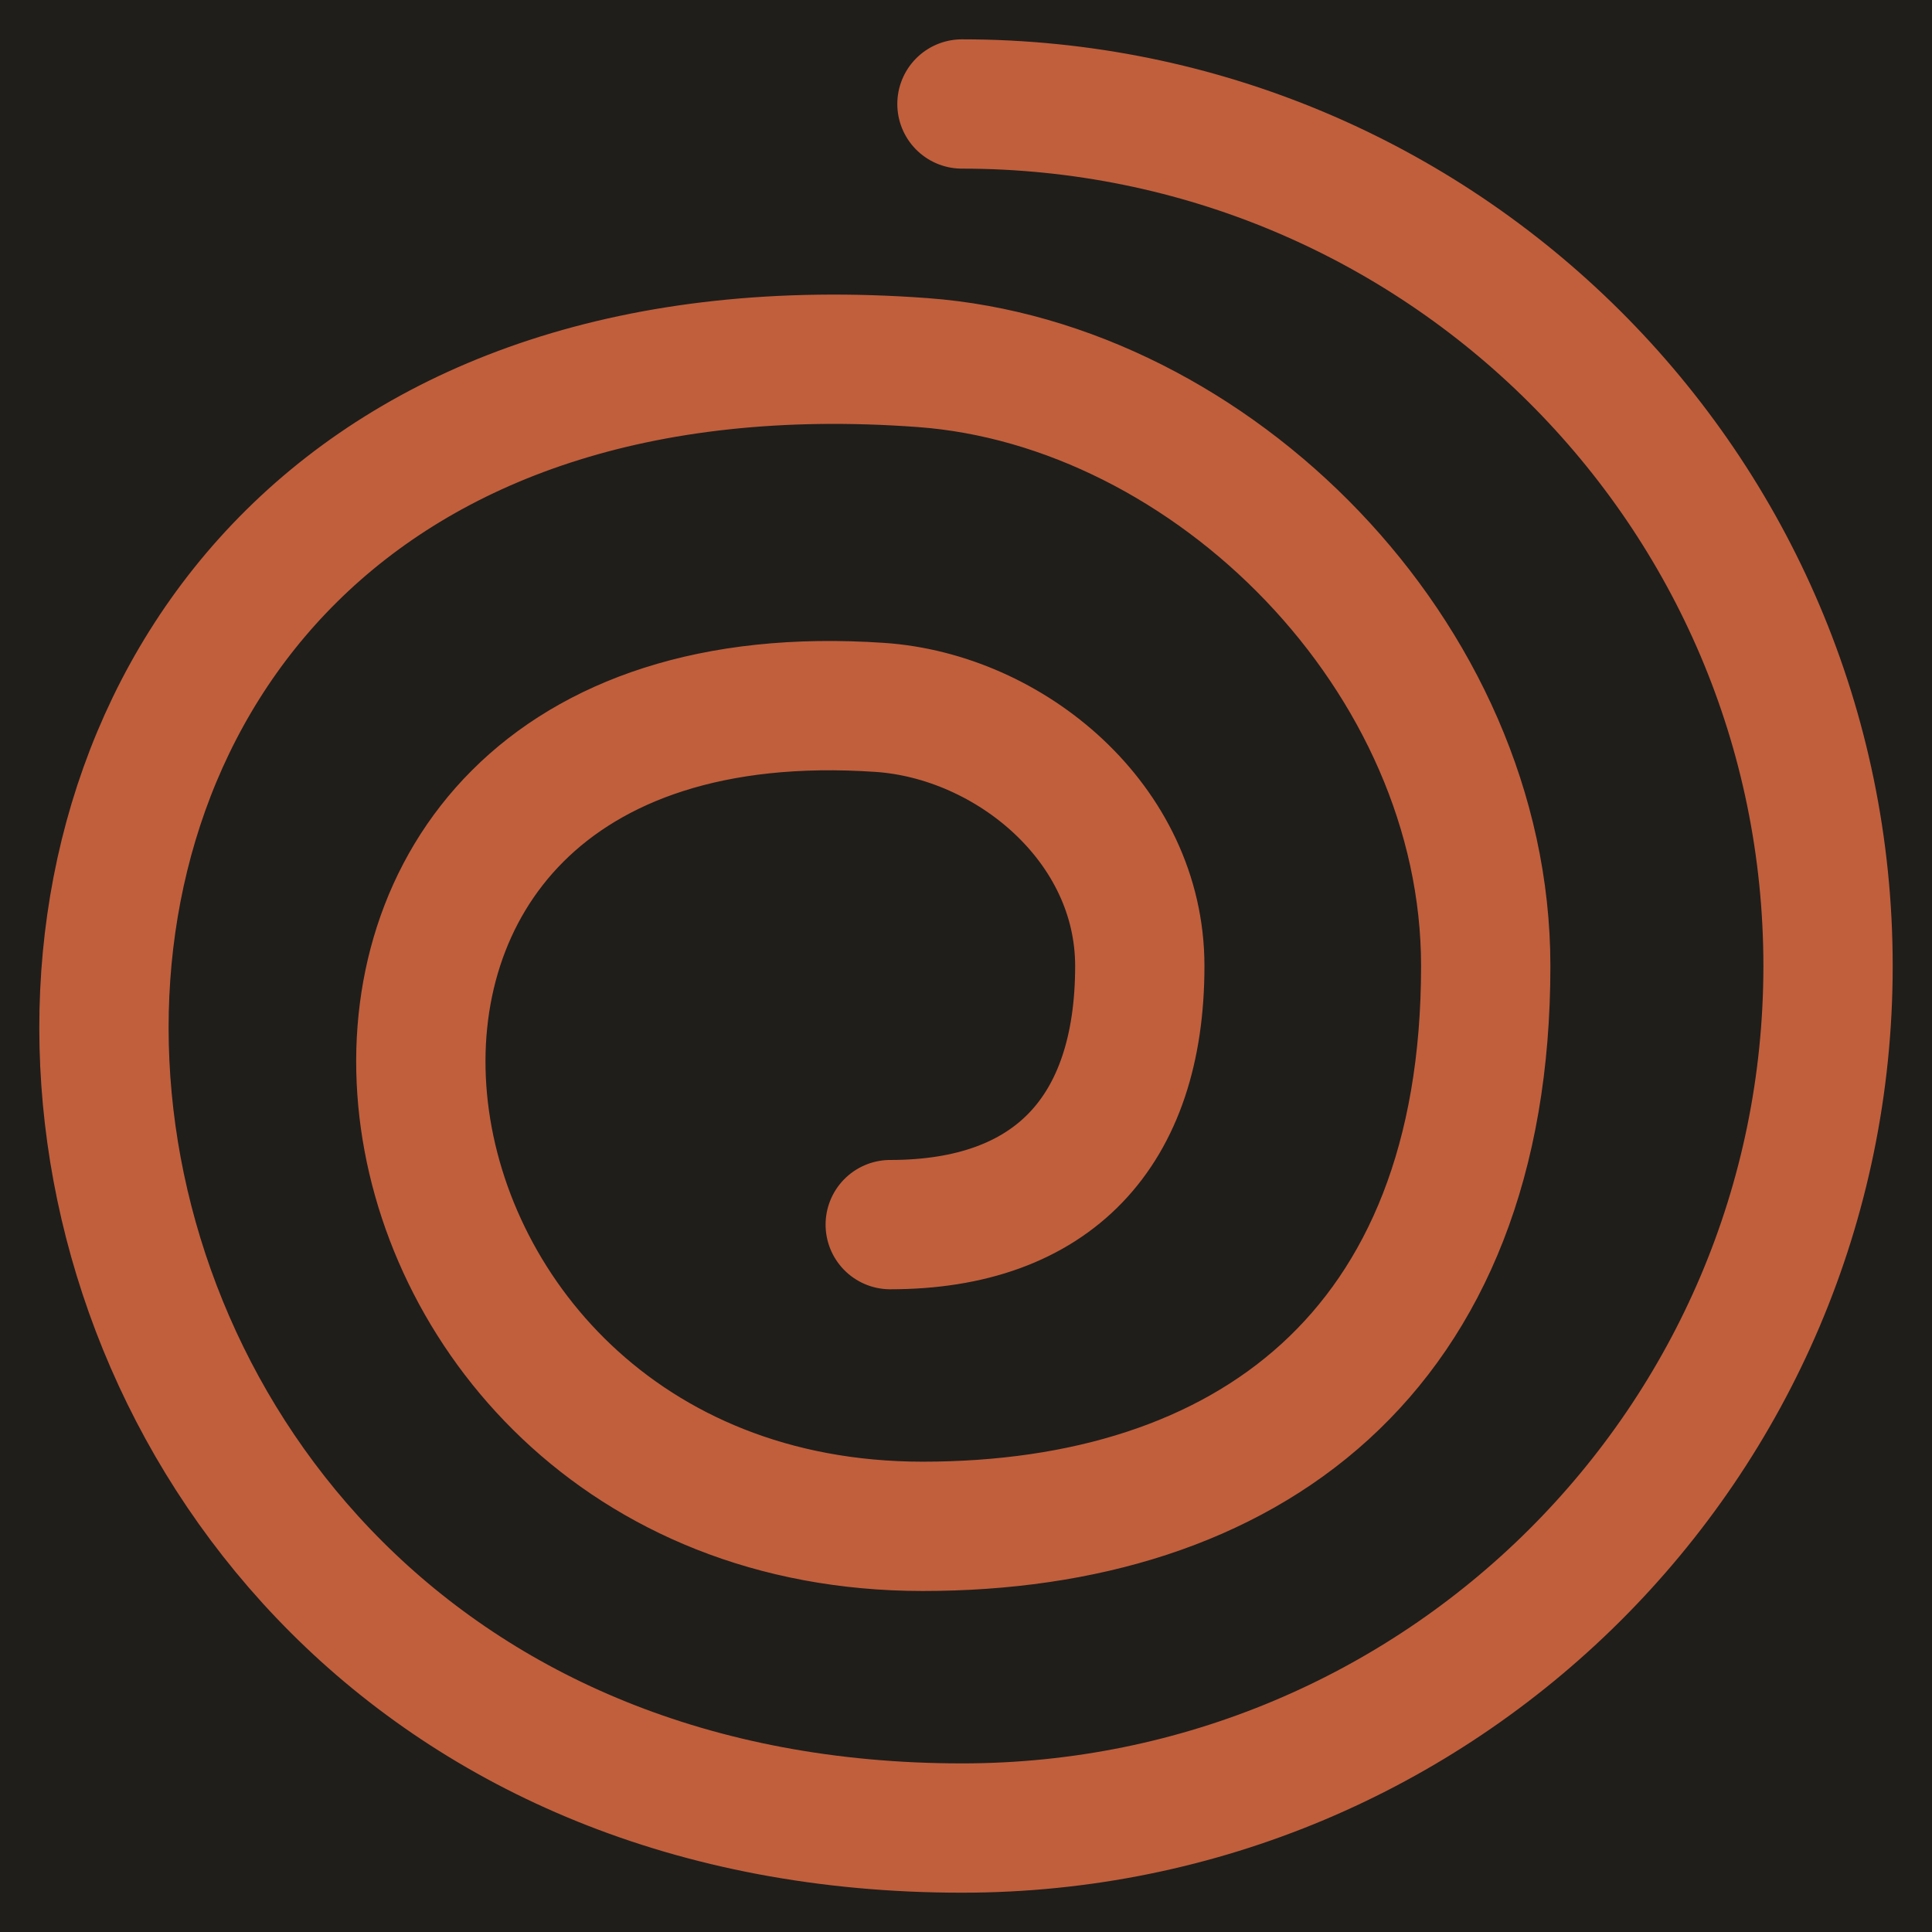
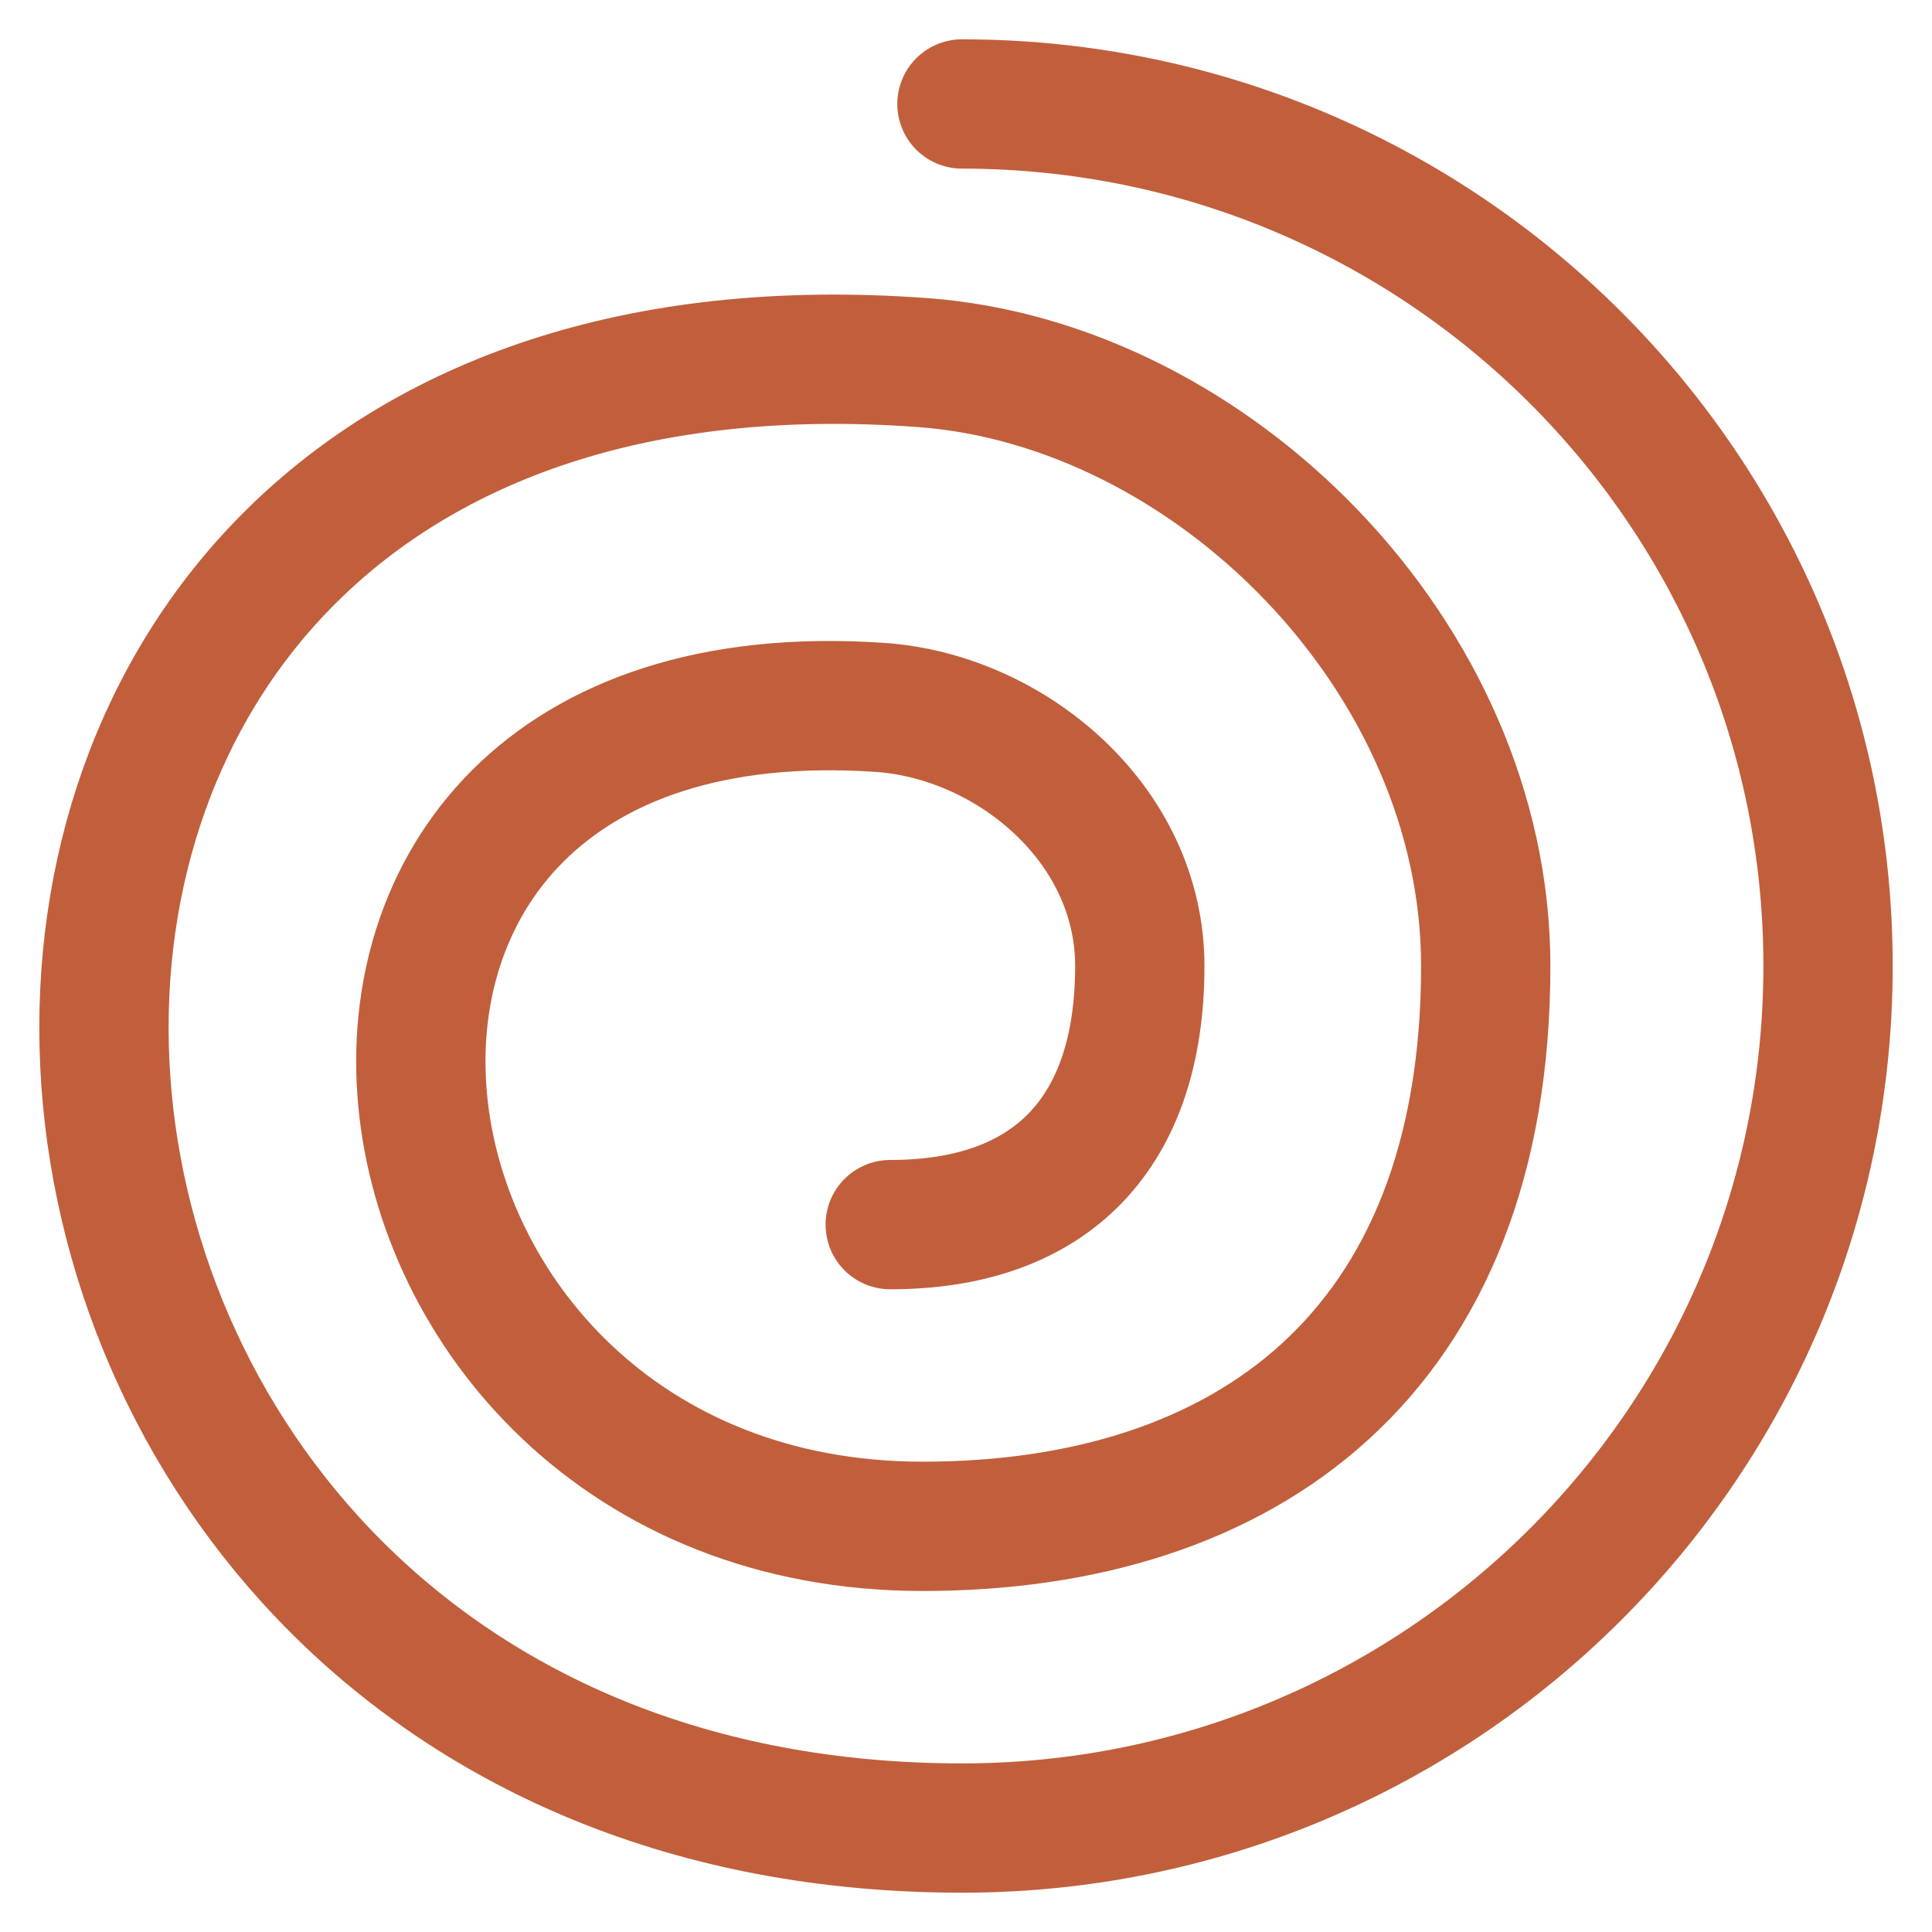
<svg xmlns="http://www.w3.org/2000/svg" viewBox="0 0 64 64" width="64" height="64">
-   <rect width="64" height="64" fill="#1f1e1b" />
  <g transform="translate(-2.2668 -2.2668) scale(2.8556)" fill="none" stroke="#c15f3c" stroke-width="1.5" stroke-linecap="round" stroke-linejoin="round">
    <path d="M11.953 2C17.502 2 22 6.477 22 12C22 17.523 17.502 22 11.953 22C-0.631 22 -1.827 4.018 11.498 5C14.85 5.247 18.029 8.41 18.029 12C18.029 16.5 15.235 18.5 11.498 18.5C4.5 18.5 3.19 8.467 11.002 9C12.508 9.103 14.016 10.343 14.016 12C14.016 13.928 13 15 11.121 15" />
  </g>
</svg>
